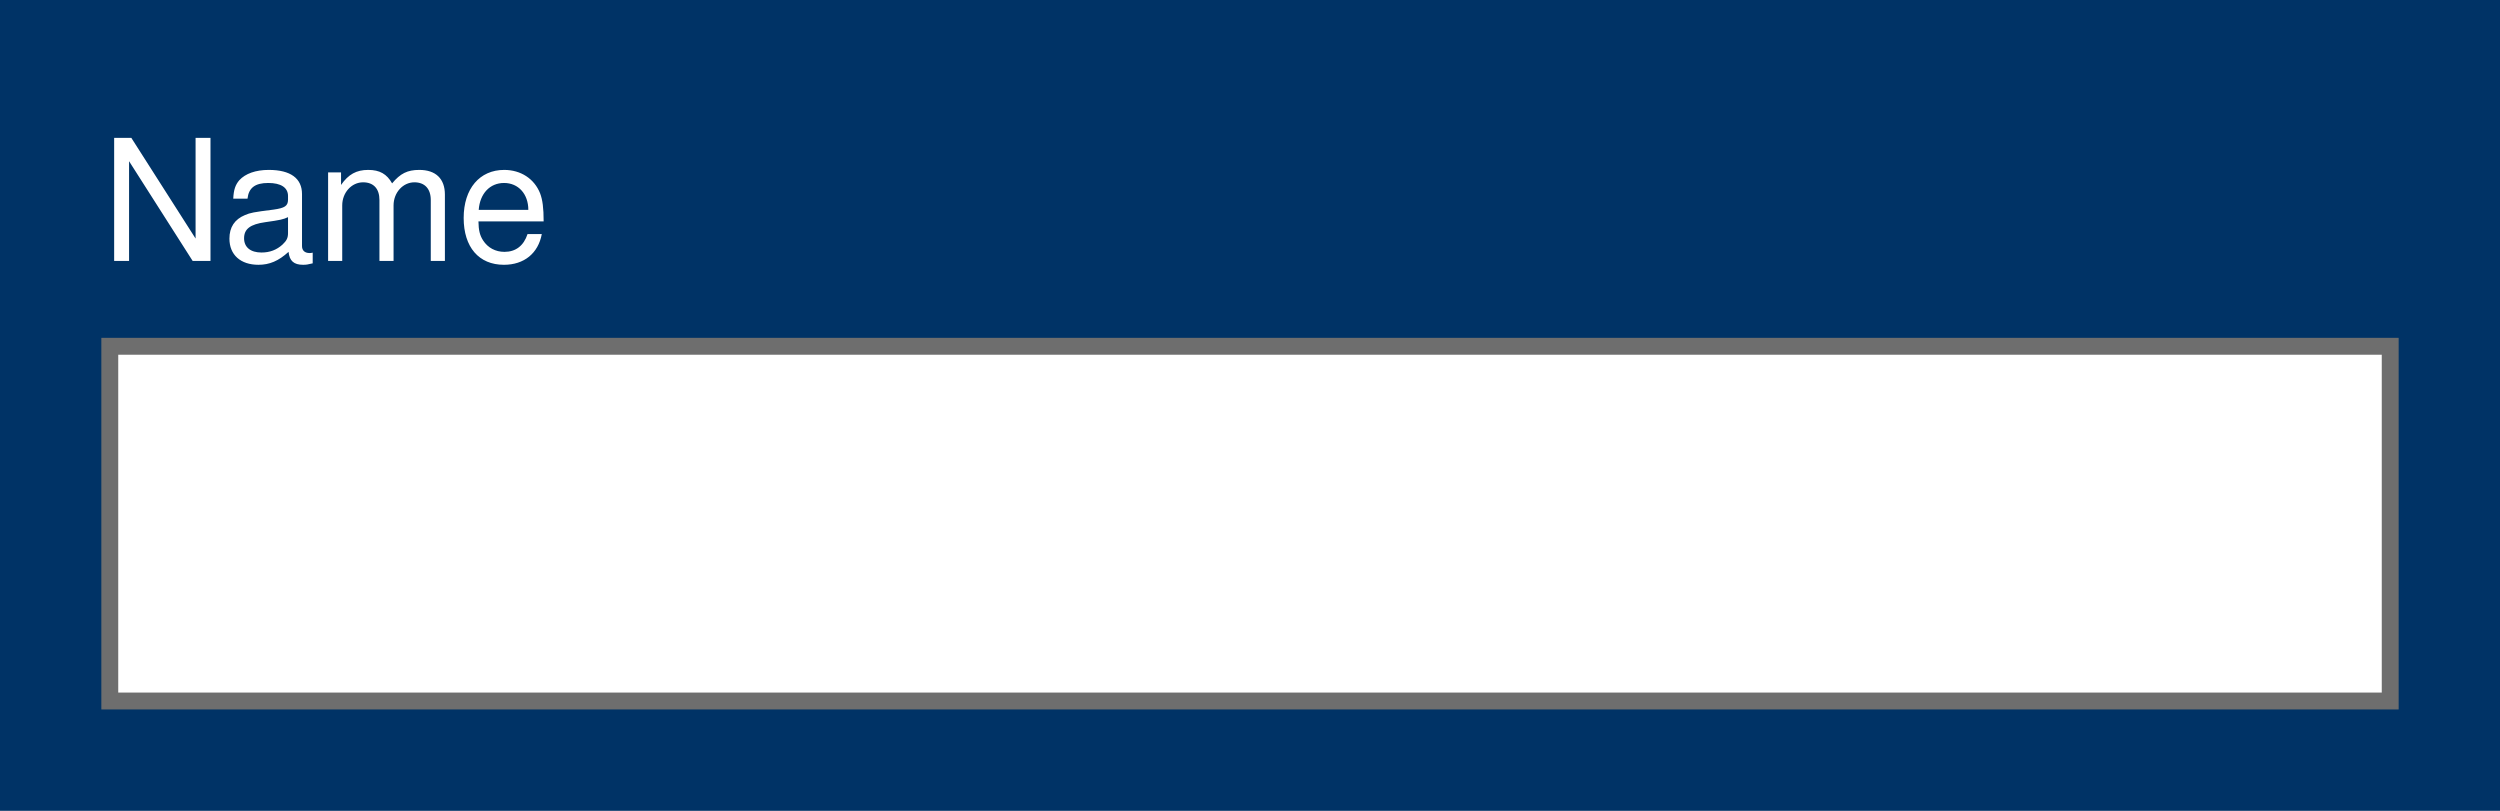
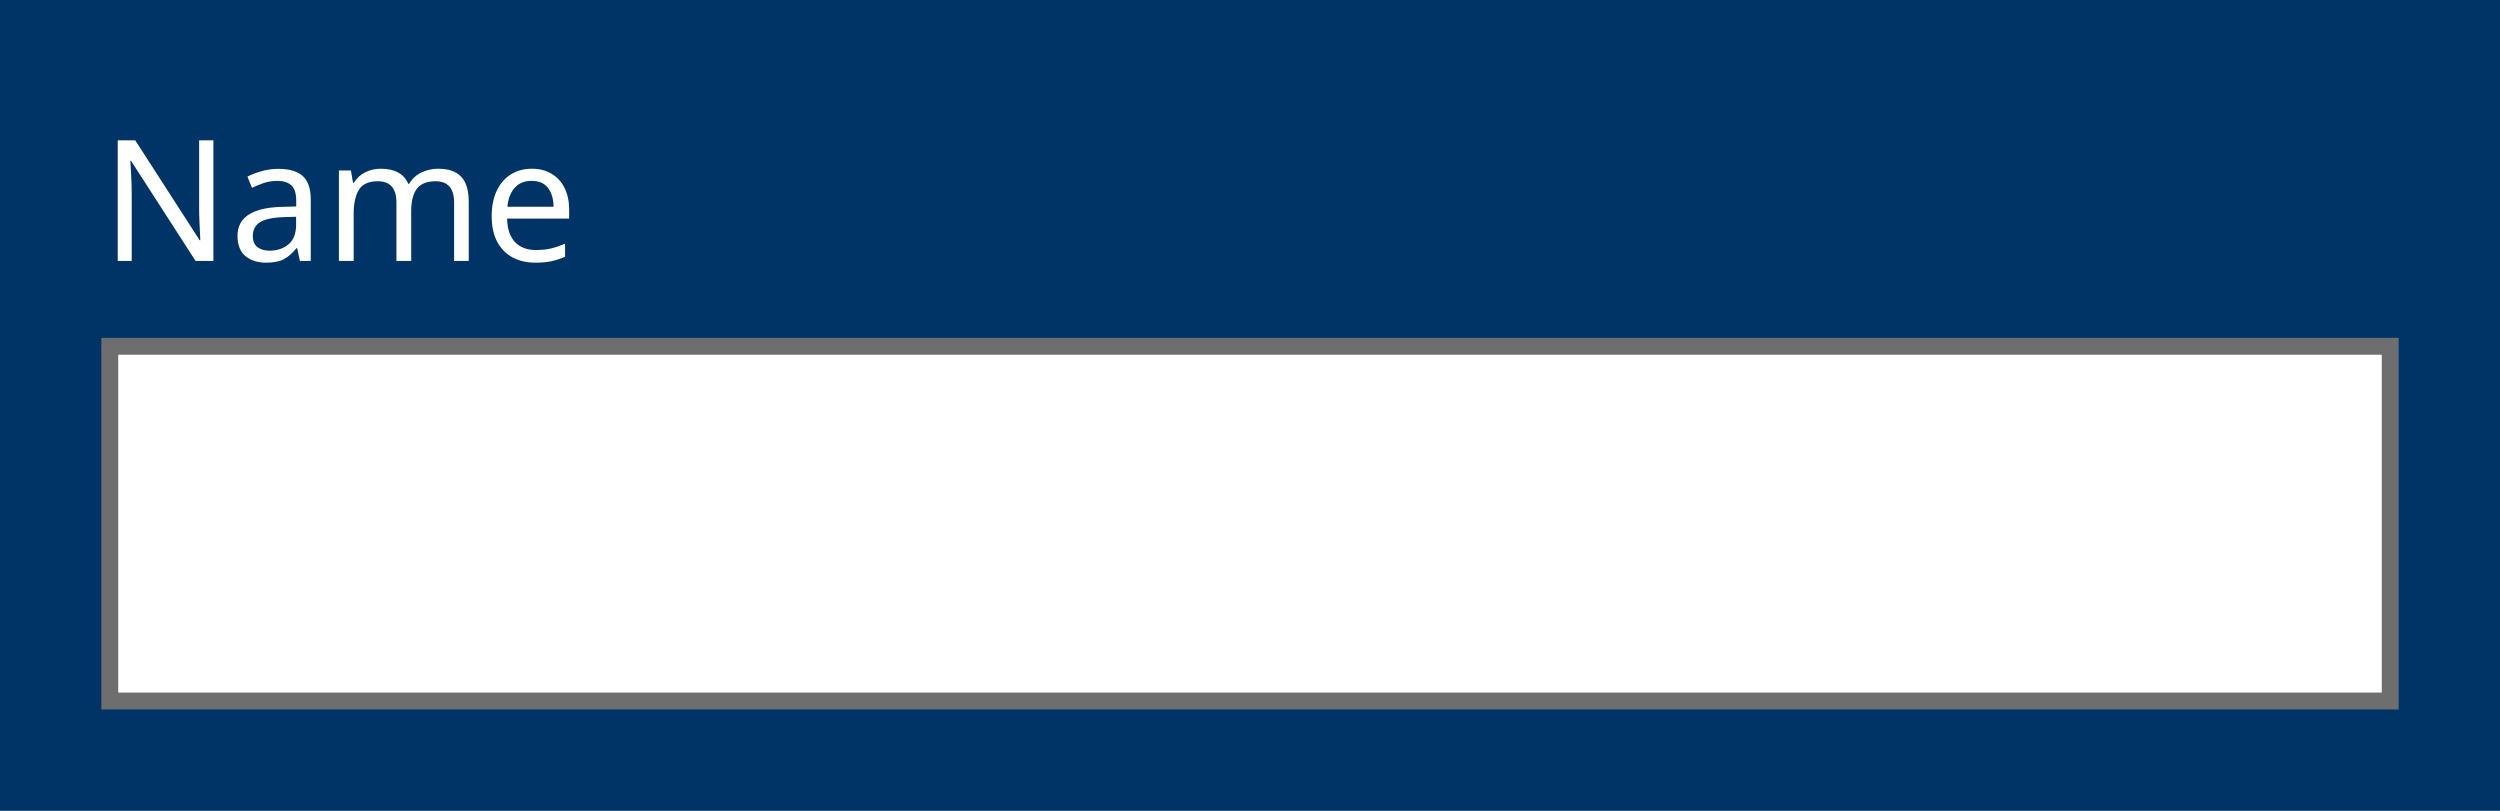
<svg xmlns="http://www.w3.org/2000/svg" role="image img" width="296" height="96" viewBox="0 0 296 96" fill="none">
  <rect width="296" height="96" fill="#003366" />
-   <text fill="white" style="white-space: pre" font-family="Helvetica" font-size="20">
+   <text fill="white" style="white-space: pre" font-family="sans-serif" font-size="20">
    <tspan x="12" y="30.899">Name</tspan>
  </text>
  <rect x="13" y="41" width="270" height="42" fill="white" />
  <rect x="13" y="41" width="270" height="42" stroke="#6E6E6E" stroke-width="2" />
</svg>
